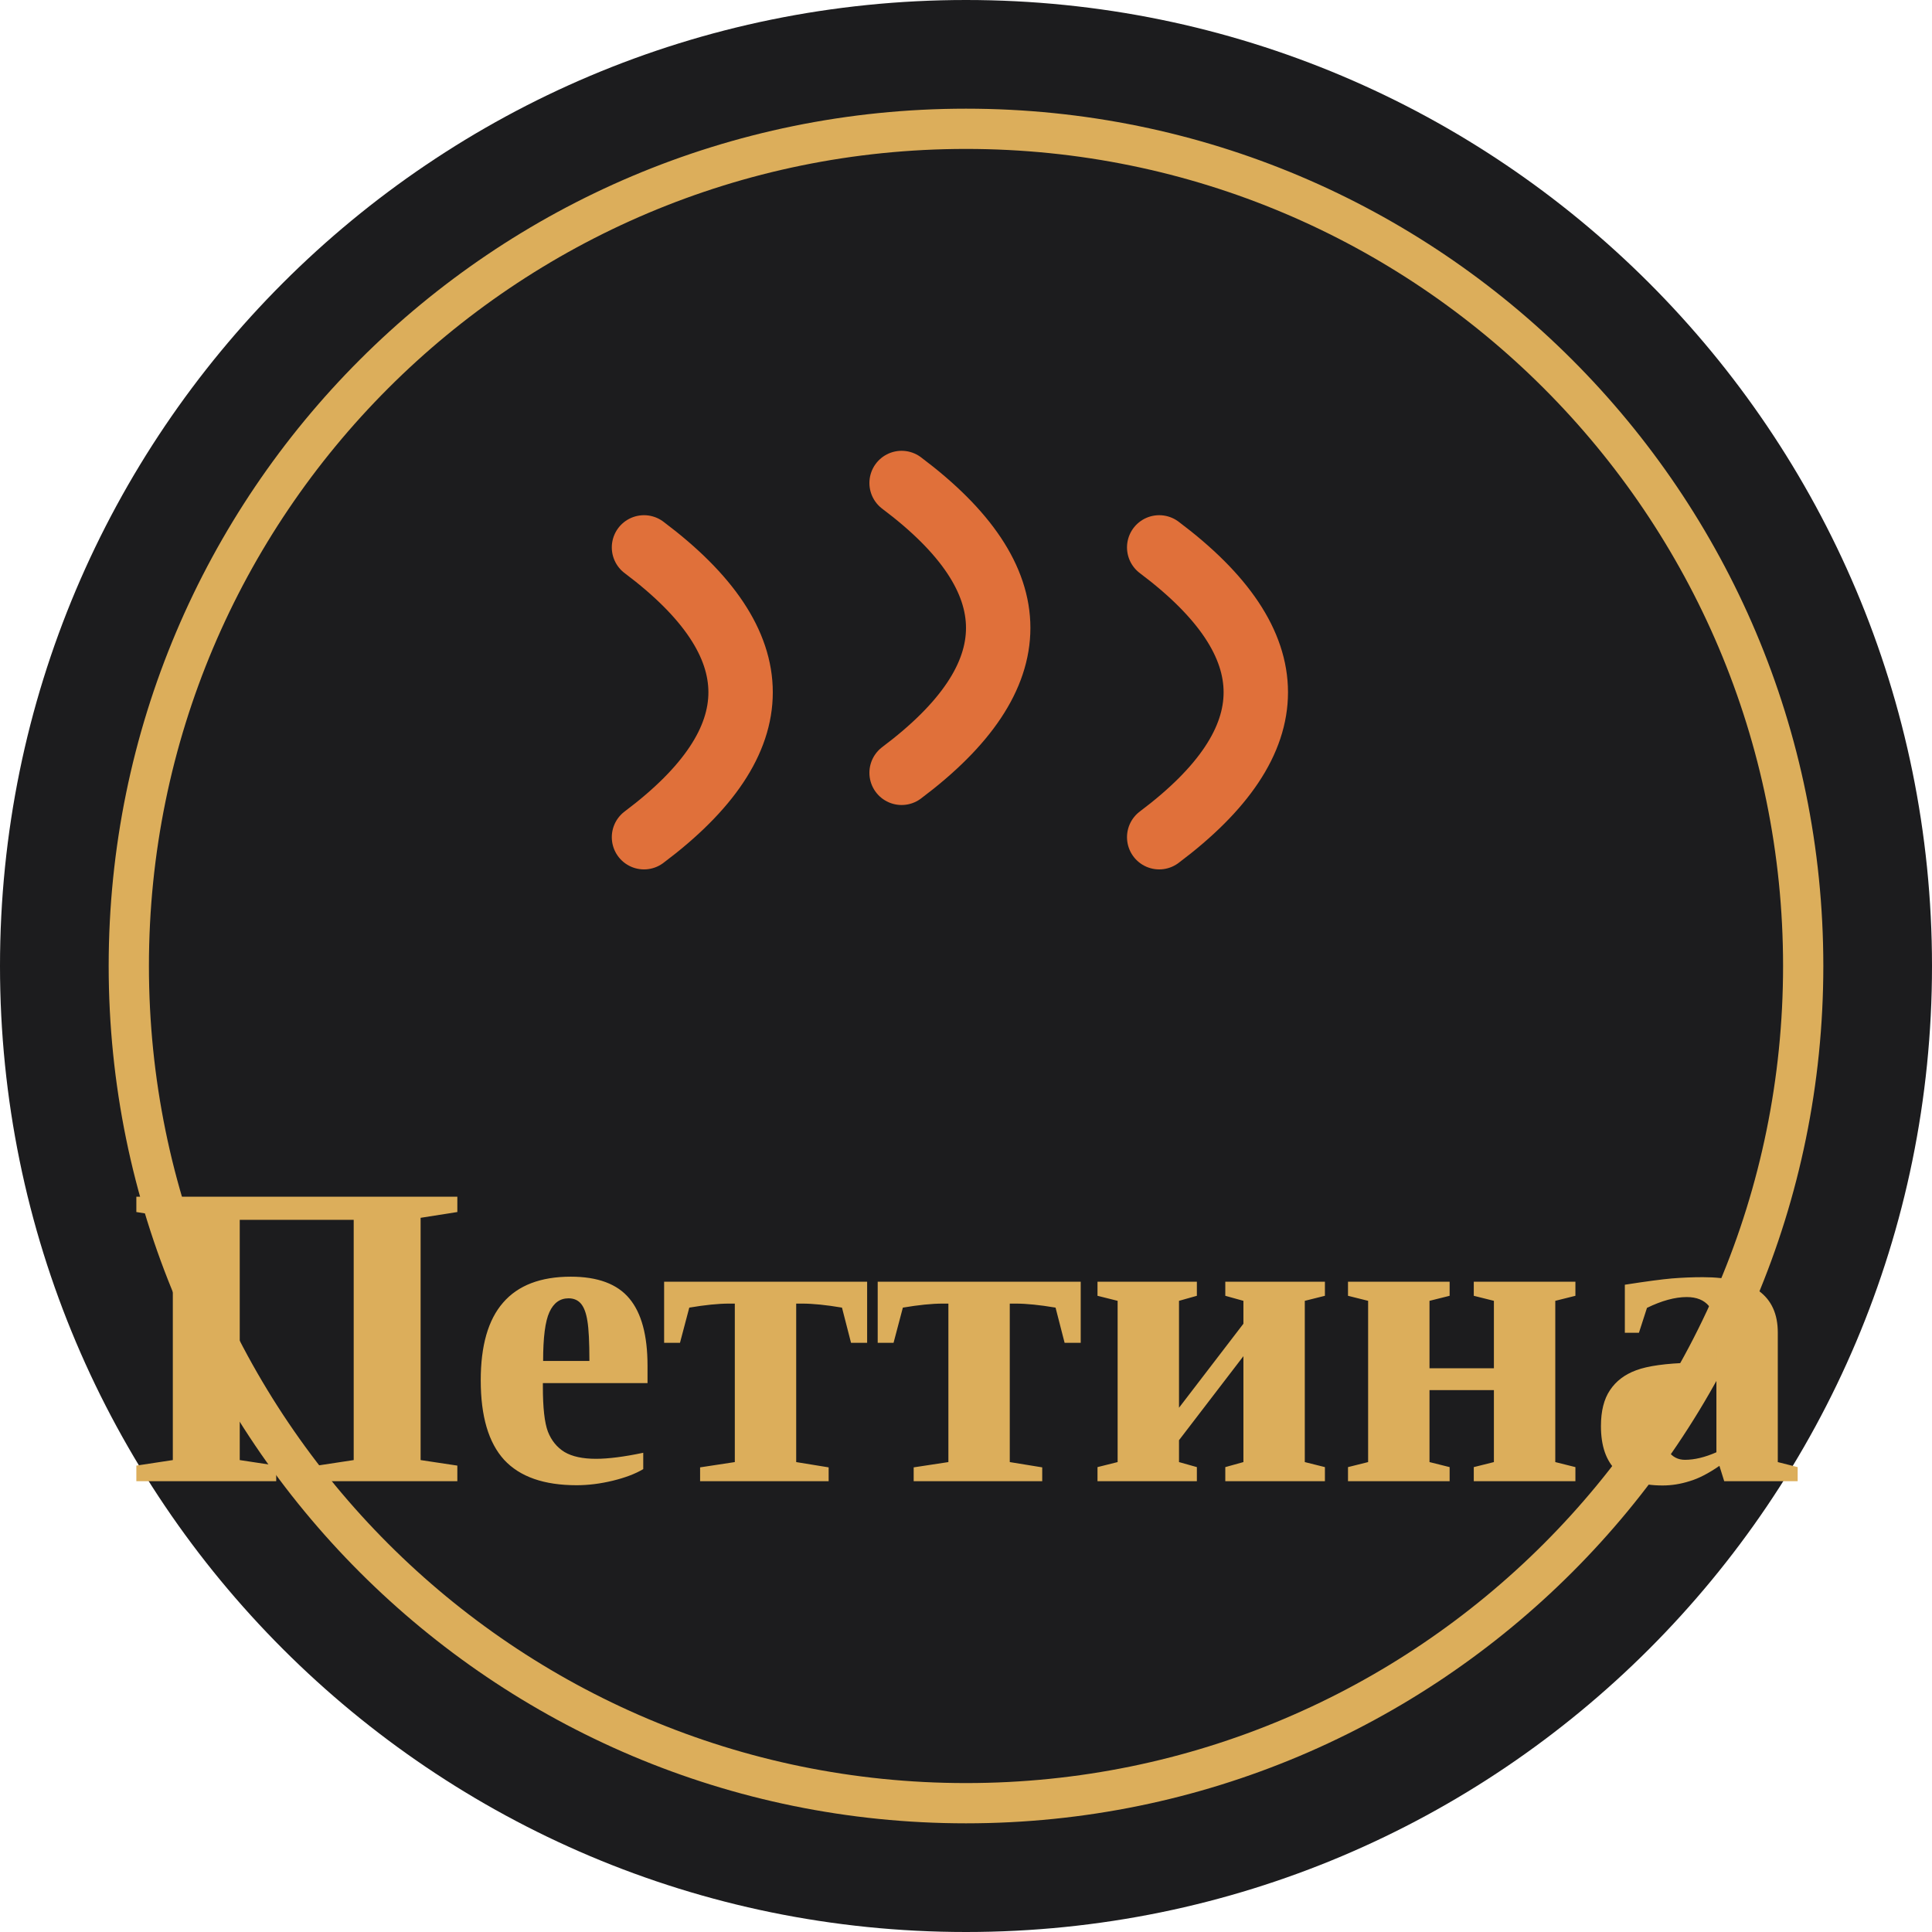
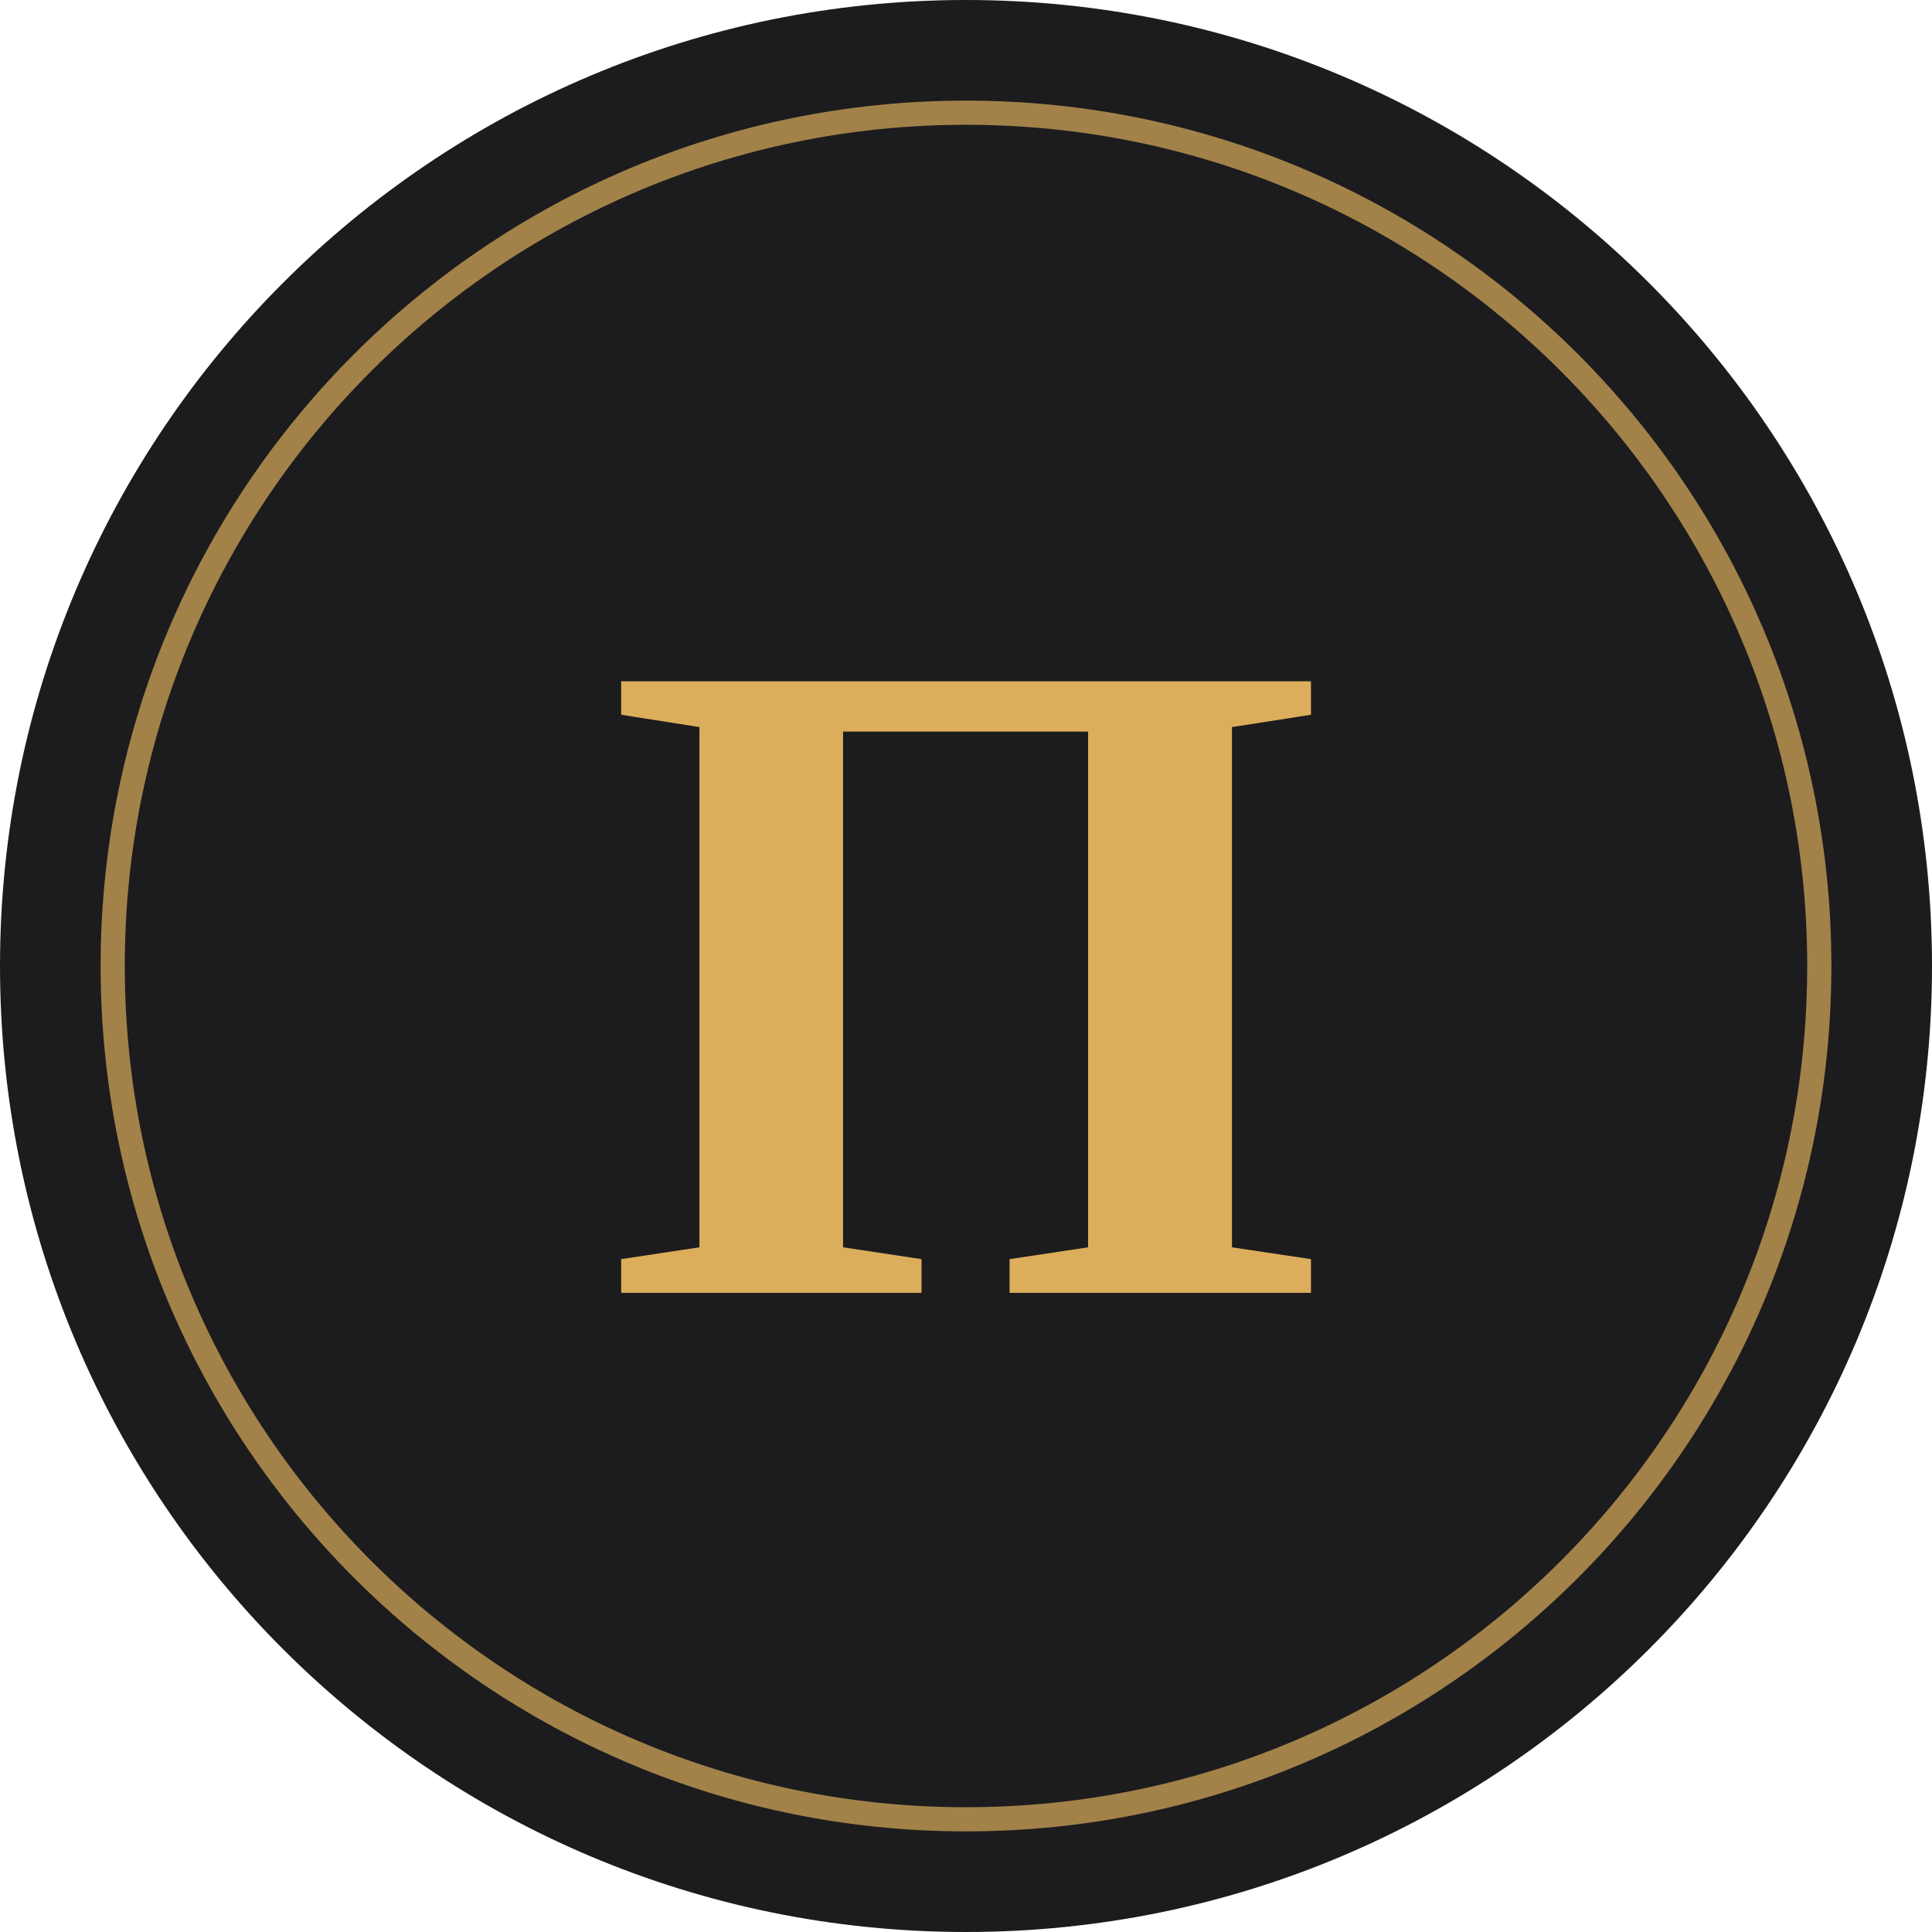
<svg xmlns="http://www.w3.org/2000/svg" viewBox="0 0 120 120">
  <circle cx="60" cy="60" r="60" fill="#1c1c1e" />
-   <circle cx="60" cy="60" r="52" fill="none" stroke="#dcae5b" stroke-width="2.5" />
-   <path d="M40 34c8 6 8 12 0 18M56 30c8 6 8 12 0 18M72 34c8 6 8 12 0 18" fill="none" stroke="#e0703a" stroke-width="4" stroke-linecap="round" />
-   <text x="60" y="92" text-anchor="middle" font-family="Georgia, 'Times New Roman', serif" font-size="27" font-weight="700" fill="#dcae5b">Петтина</text>
+   <circle cx="60" cy="60" r="53" fill="none" stroke="#dcae5b" stroke-width="1.5" opacity=".7" />
+   <text x="60" y="60" dy=".35em" text-anchor="middle" font-family="Georgia, 'PT Serif', 'Times New Roman', serif" font-size="58" font-weight="700" letter-spacing="-1" fill="#dcae5b">П</text>
</svg>
